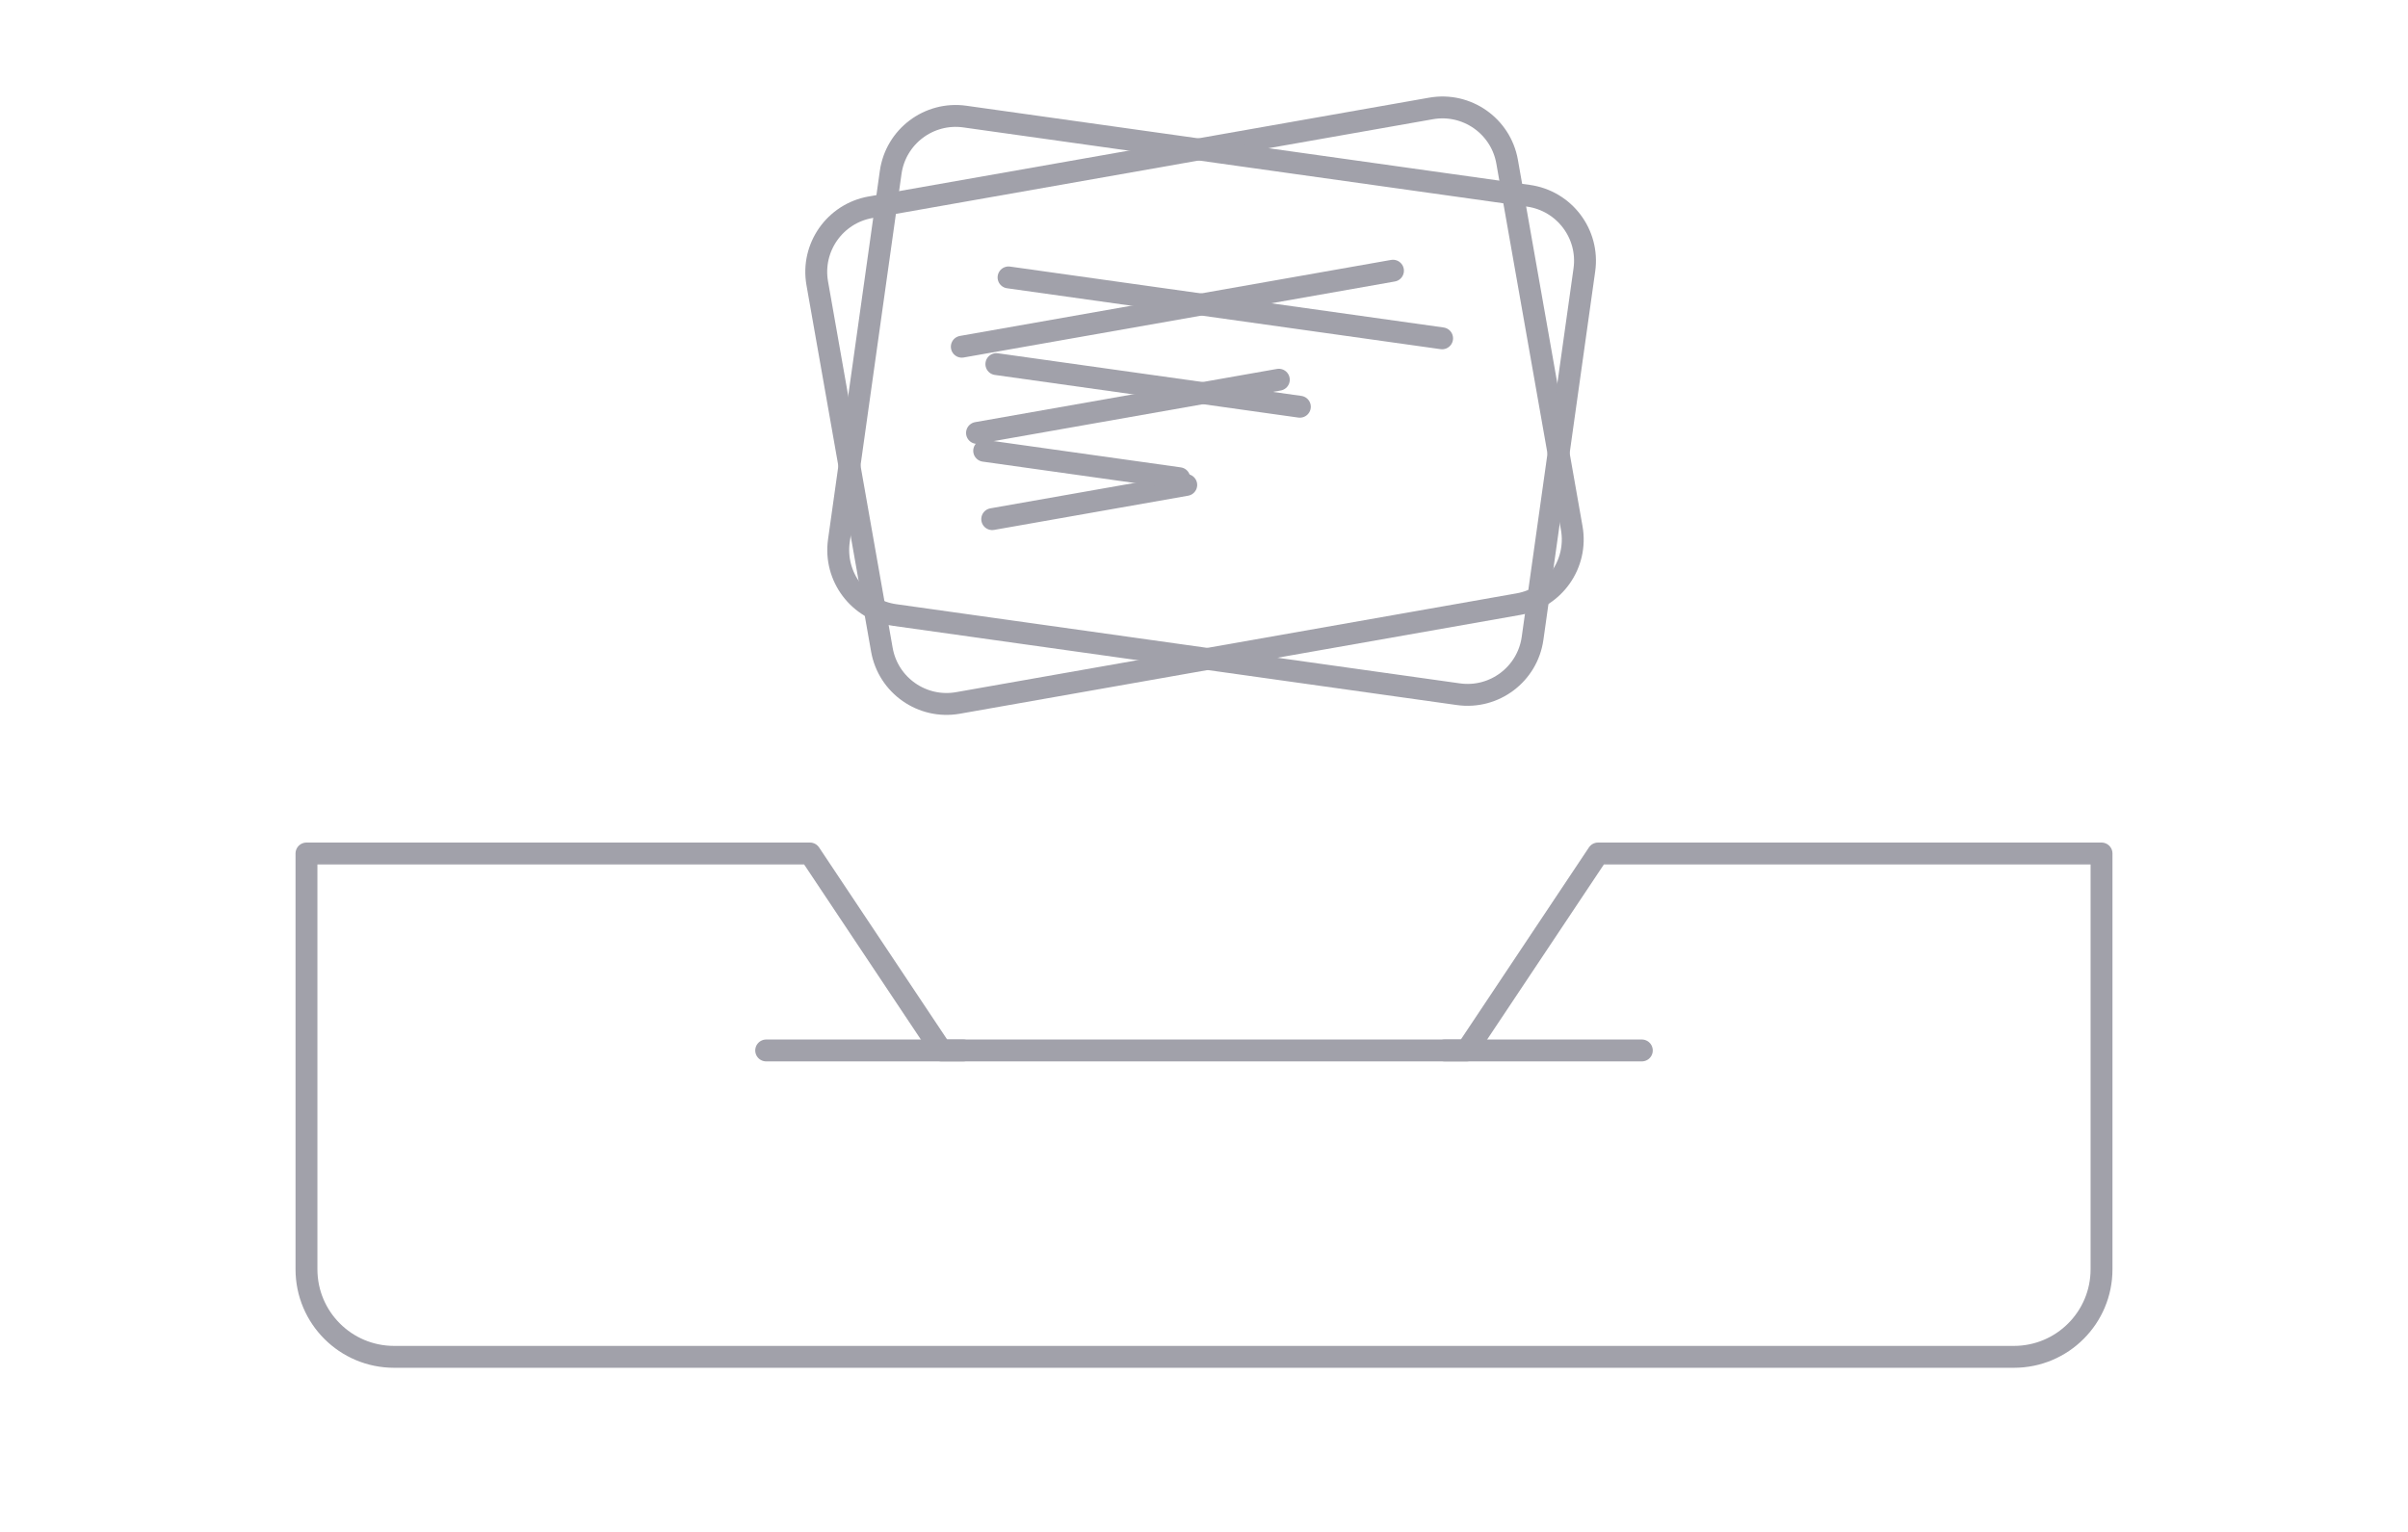
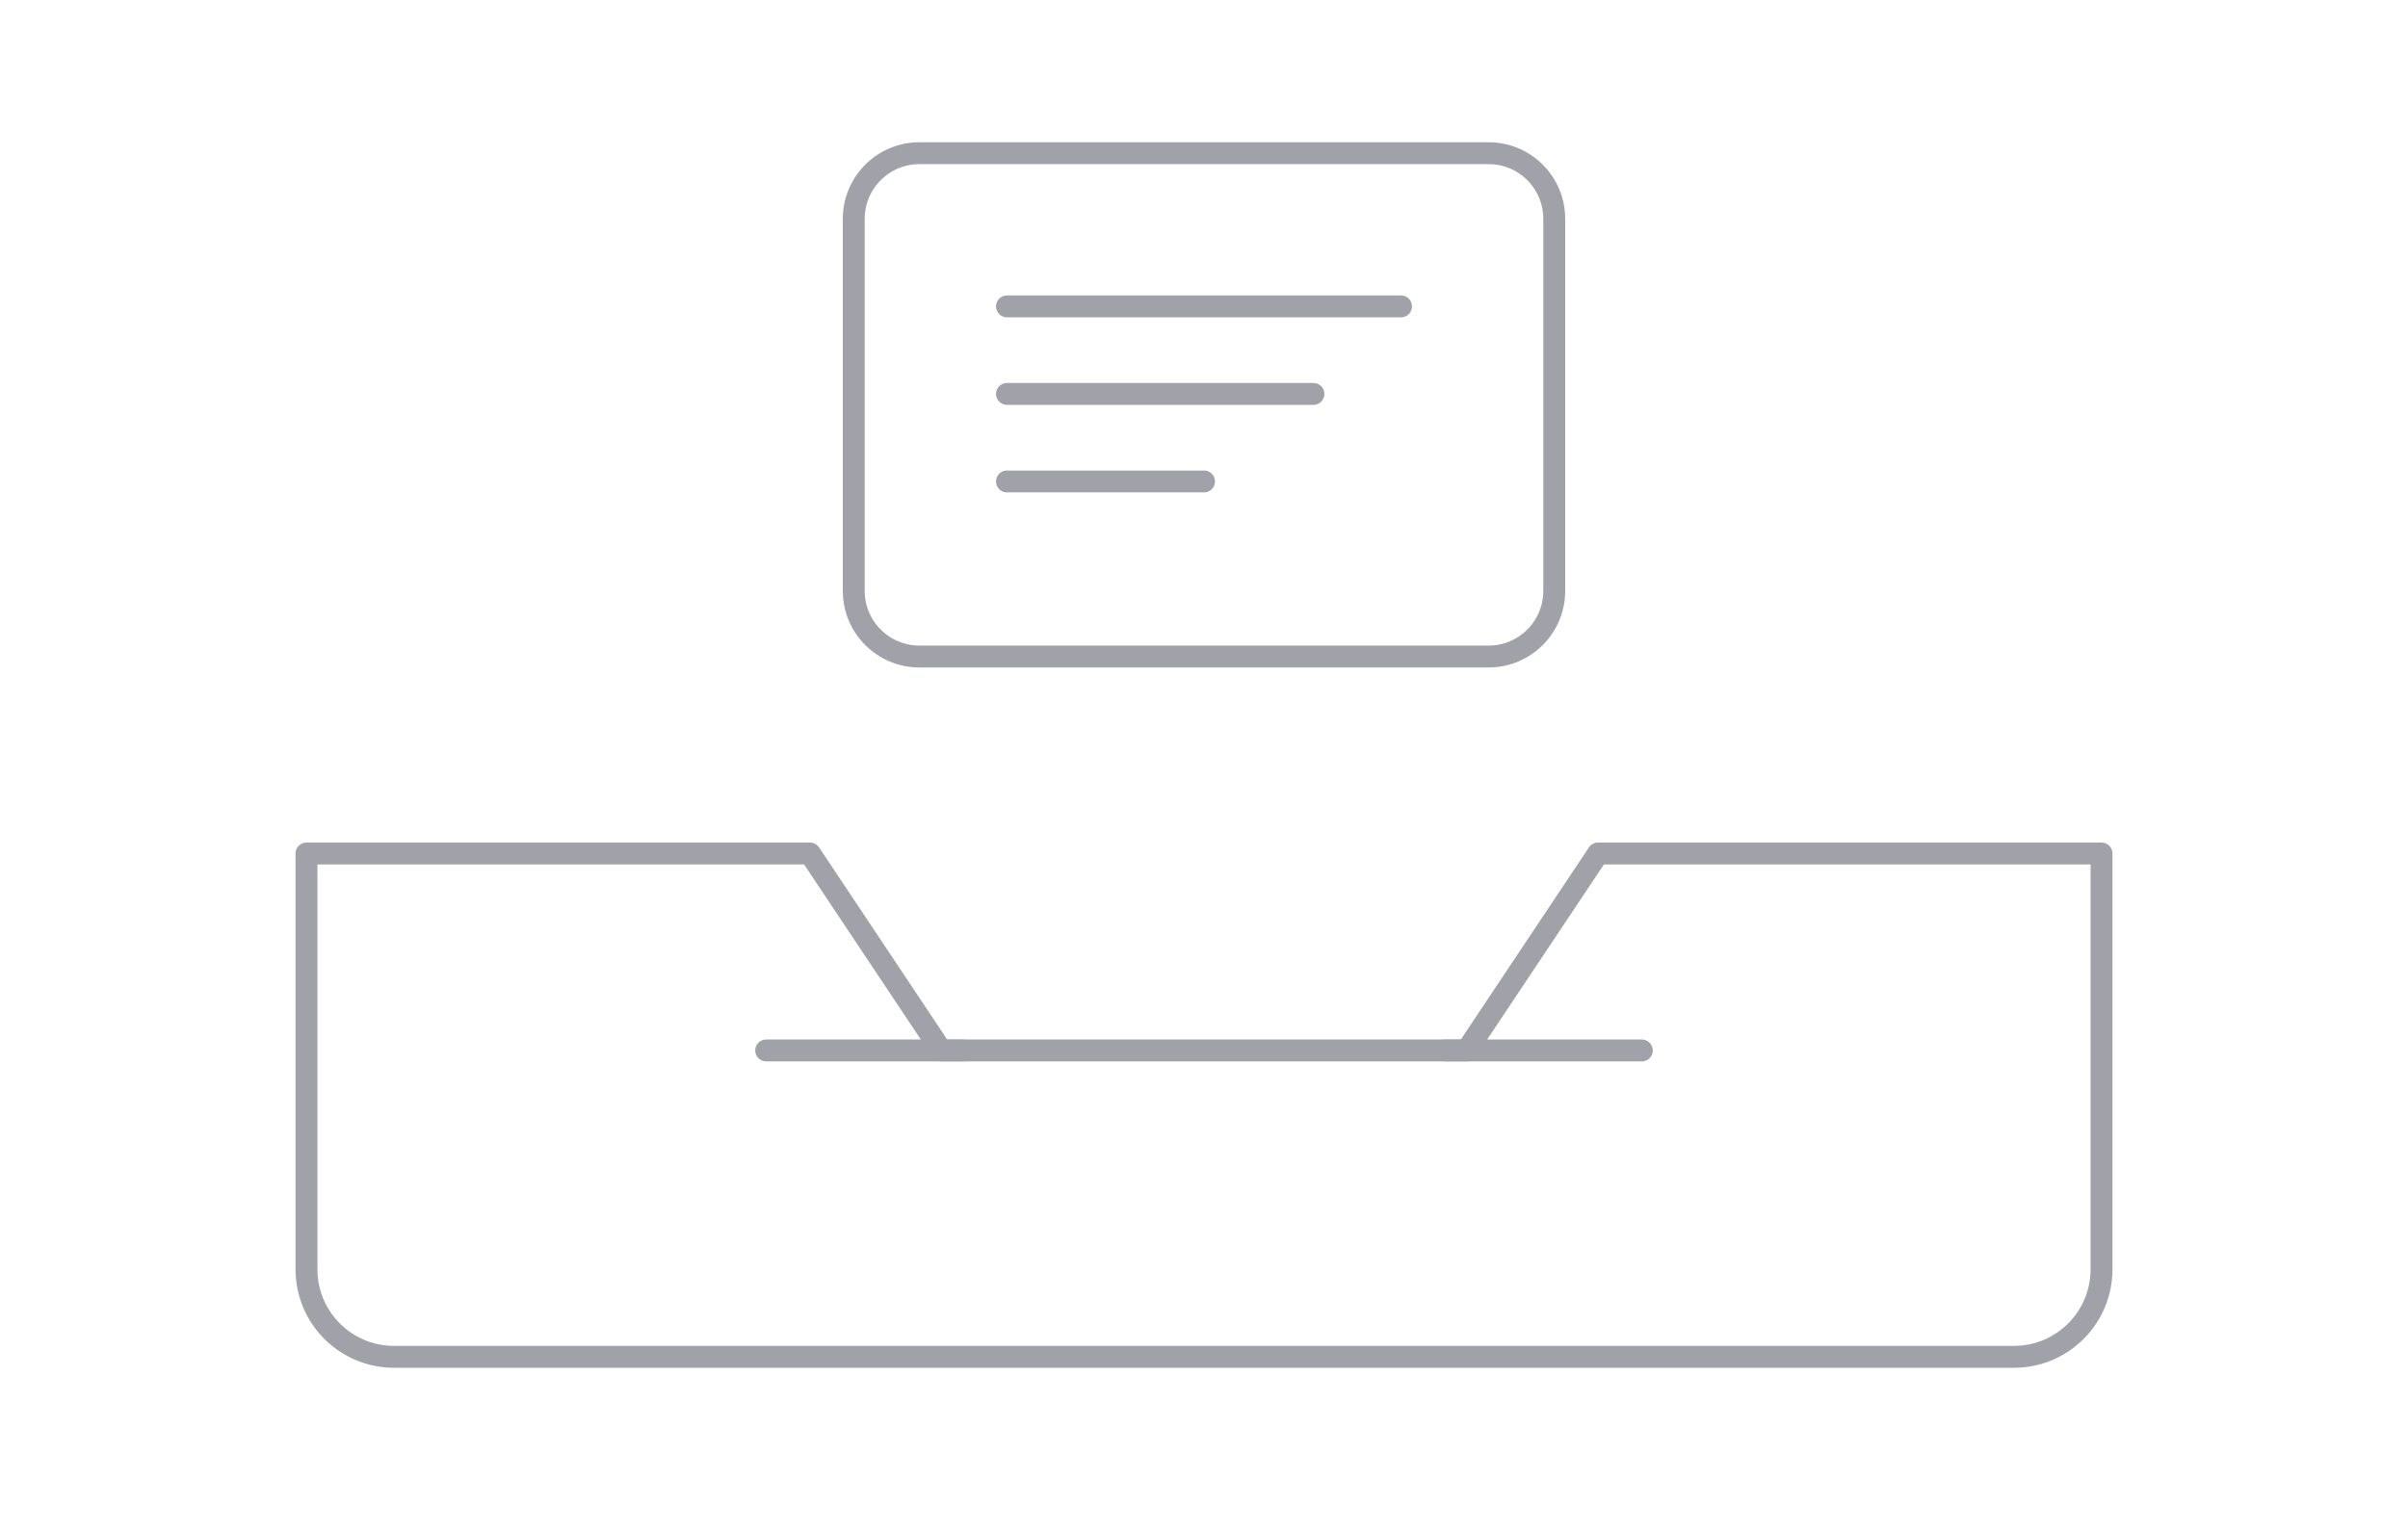
<svg xmlns="http://www.w3.org/2000/svg" width="220" height="140" viewBox="0 0 220 140" fill="none">
  <g stroke="#a1a1aa" stroke-width="2" stroke-linecap="round" stroke-linejoin="round">
-     <g transform="rotate(-10 110 42)">
-       <rect x="78" y="14" width="64" height="46" rx="6" />
-       <path d="M90 28h40M90 36h28M90 44h18" />
-     </g>
-     <g transform="rotate(8 110 42)">
-       <rect x="78" y="14" width="64" height="46" rx="6" />
-       <path d="M90 28h40M90 36h28M90 44h18" />
-     </g>
+     <rect x="78" y="14" width="64" height="46" rx="6" />
+     <path d="M92 28h36M92 36h28M92 44h18" />
    <path d="M28 78h46l12 18h48l12-18h46v38a8 8 0 0 1-8 8H36a8 8 0 0 1-8-8V78Z" />
    <path d="M70 96h18M132 96h18" />
  </g>
</svg>
